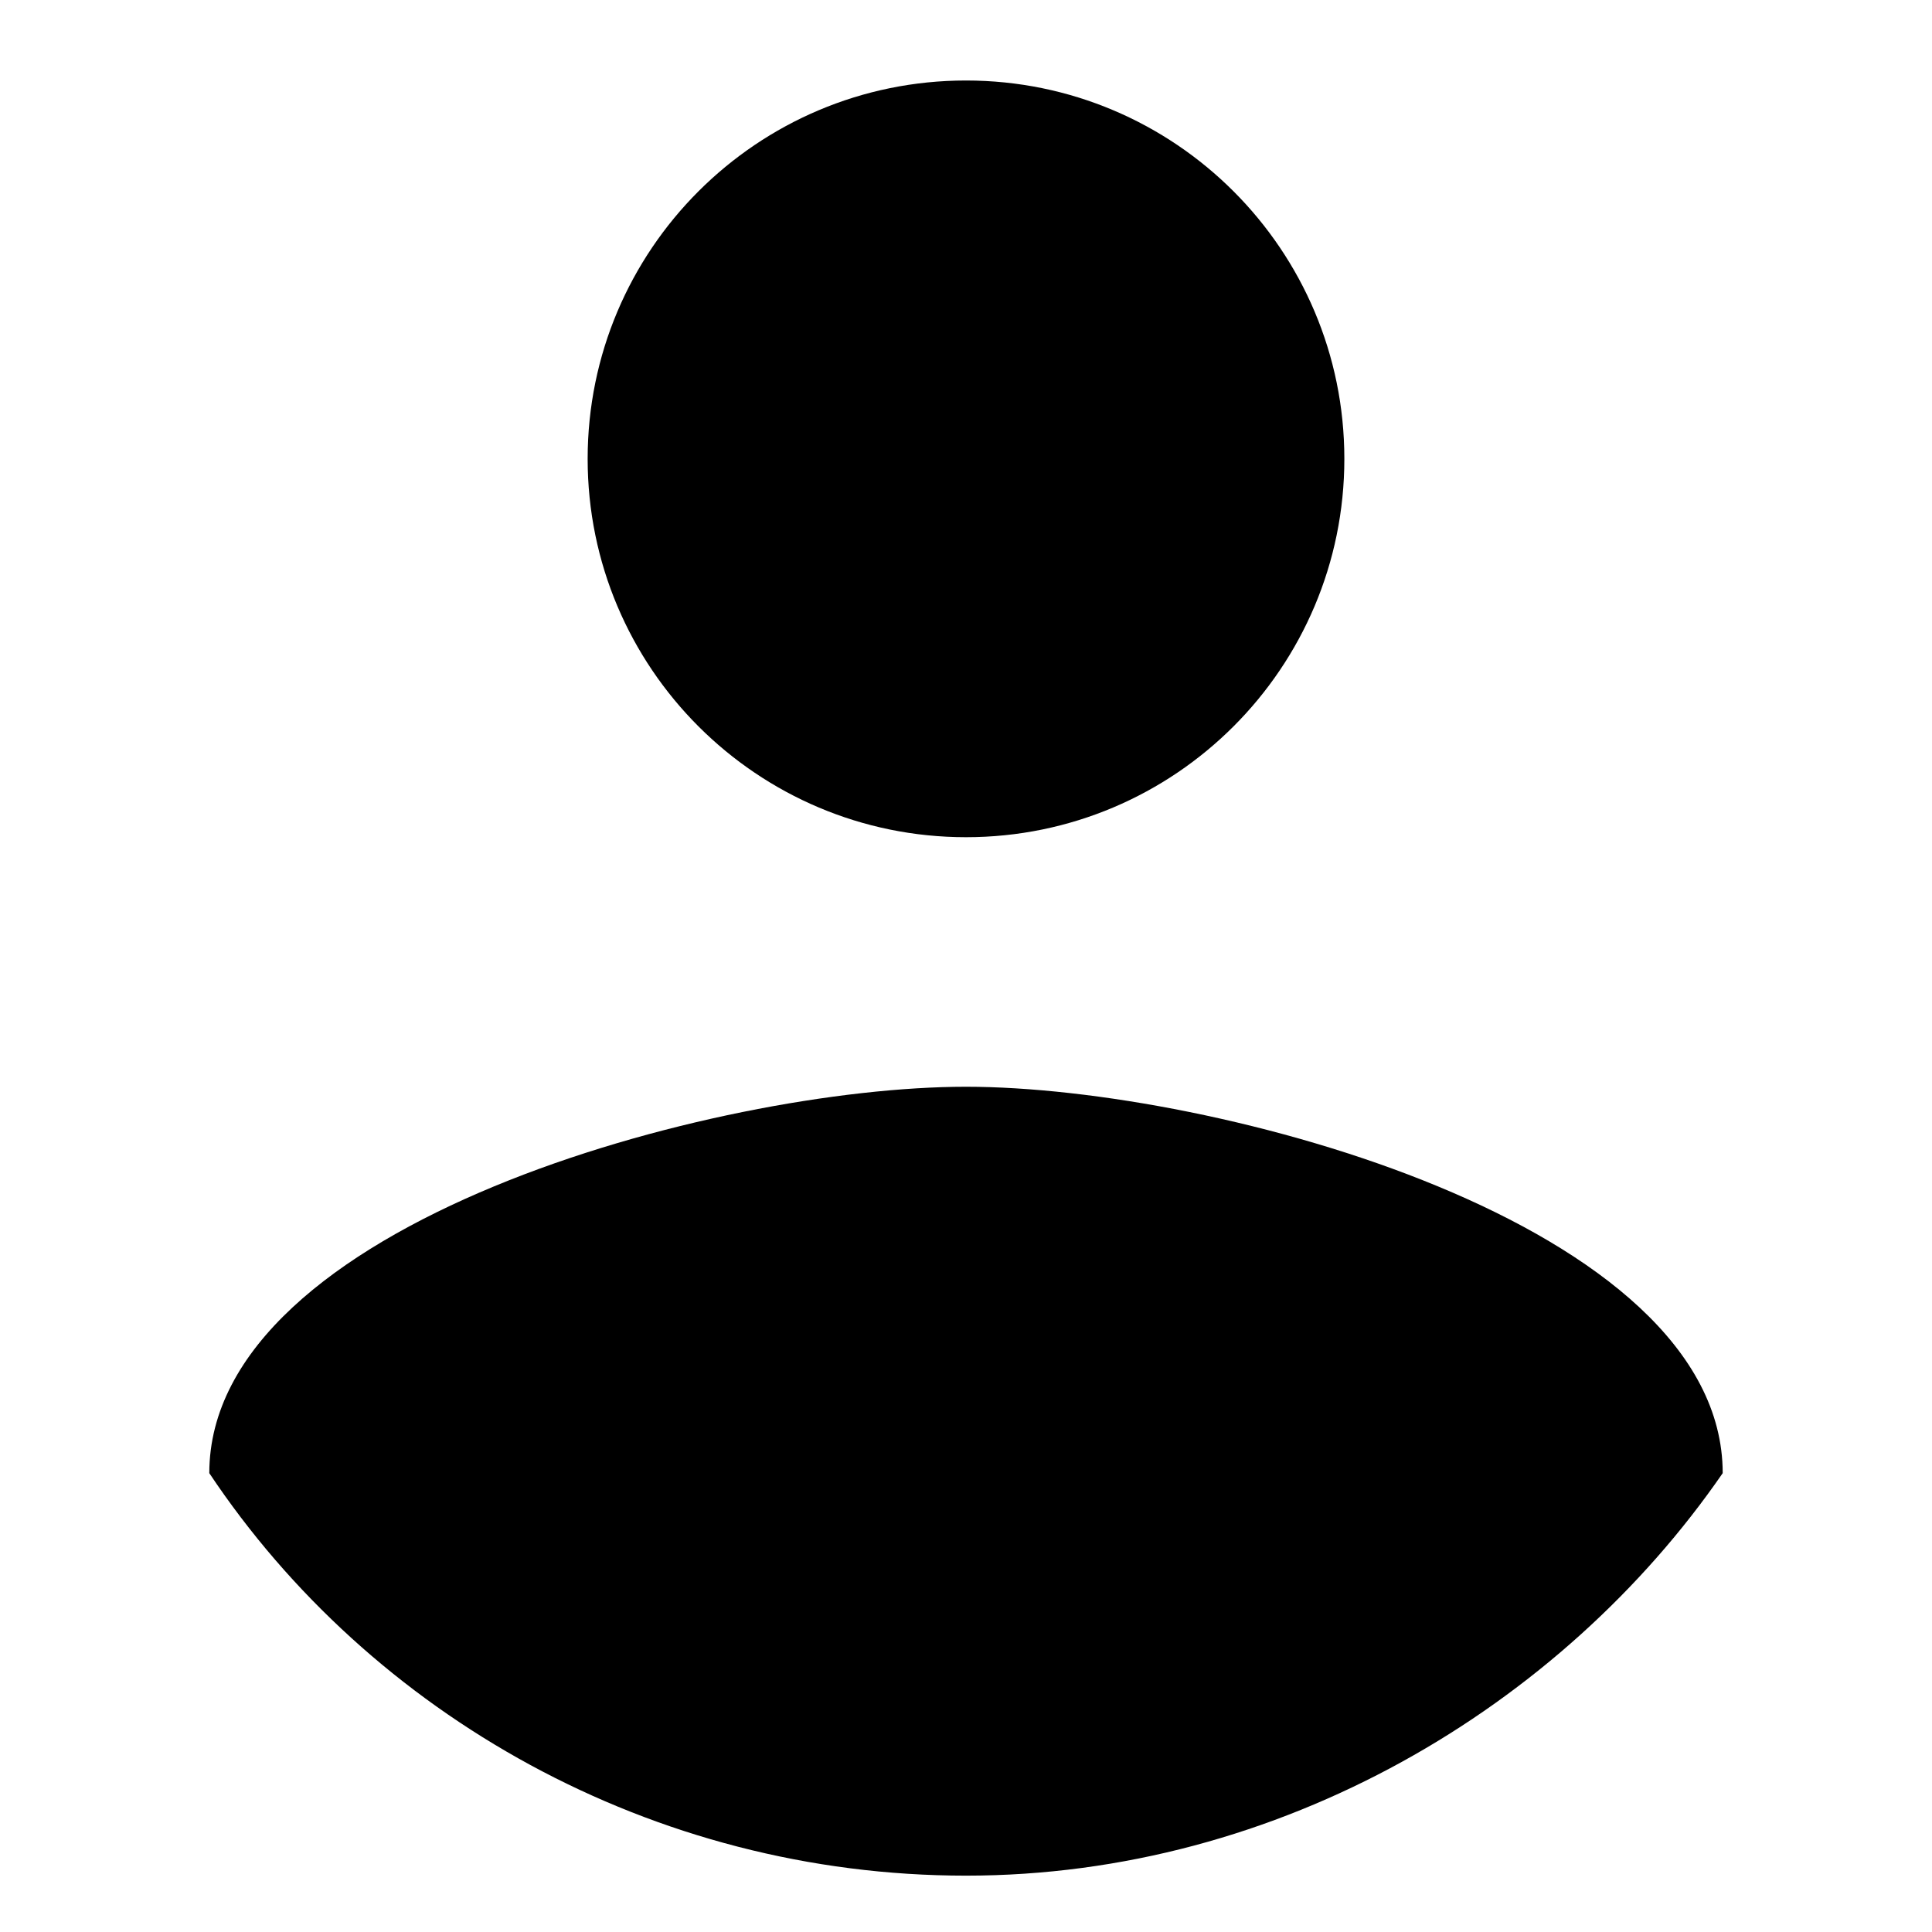
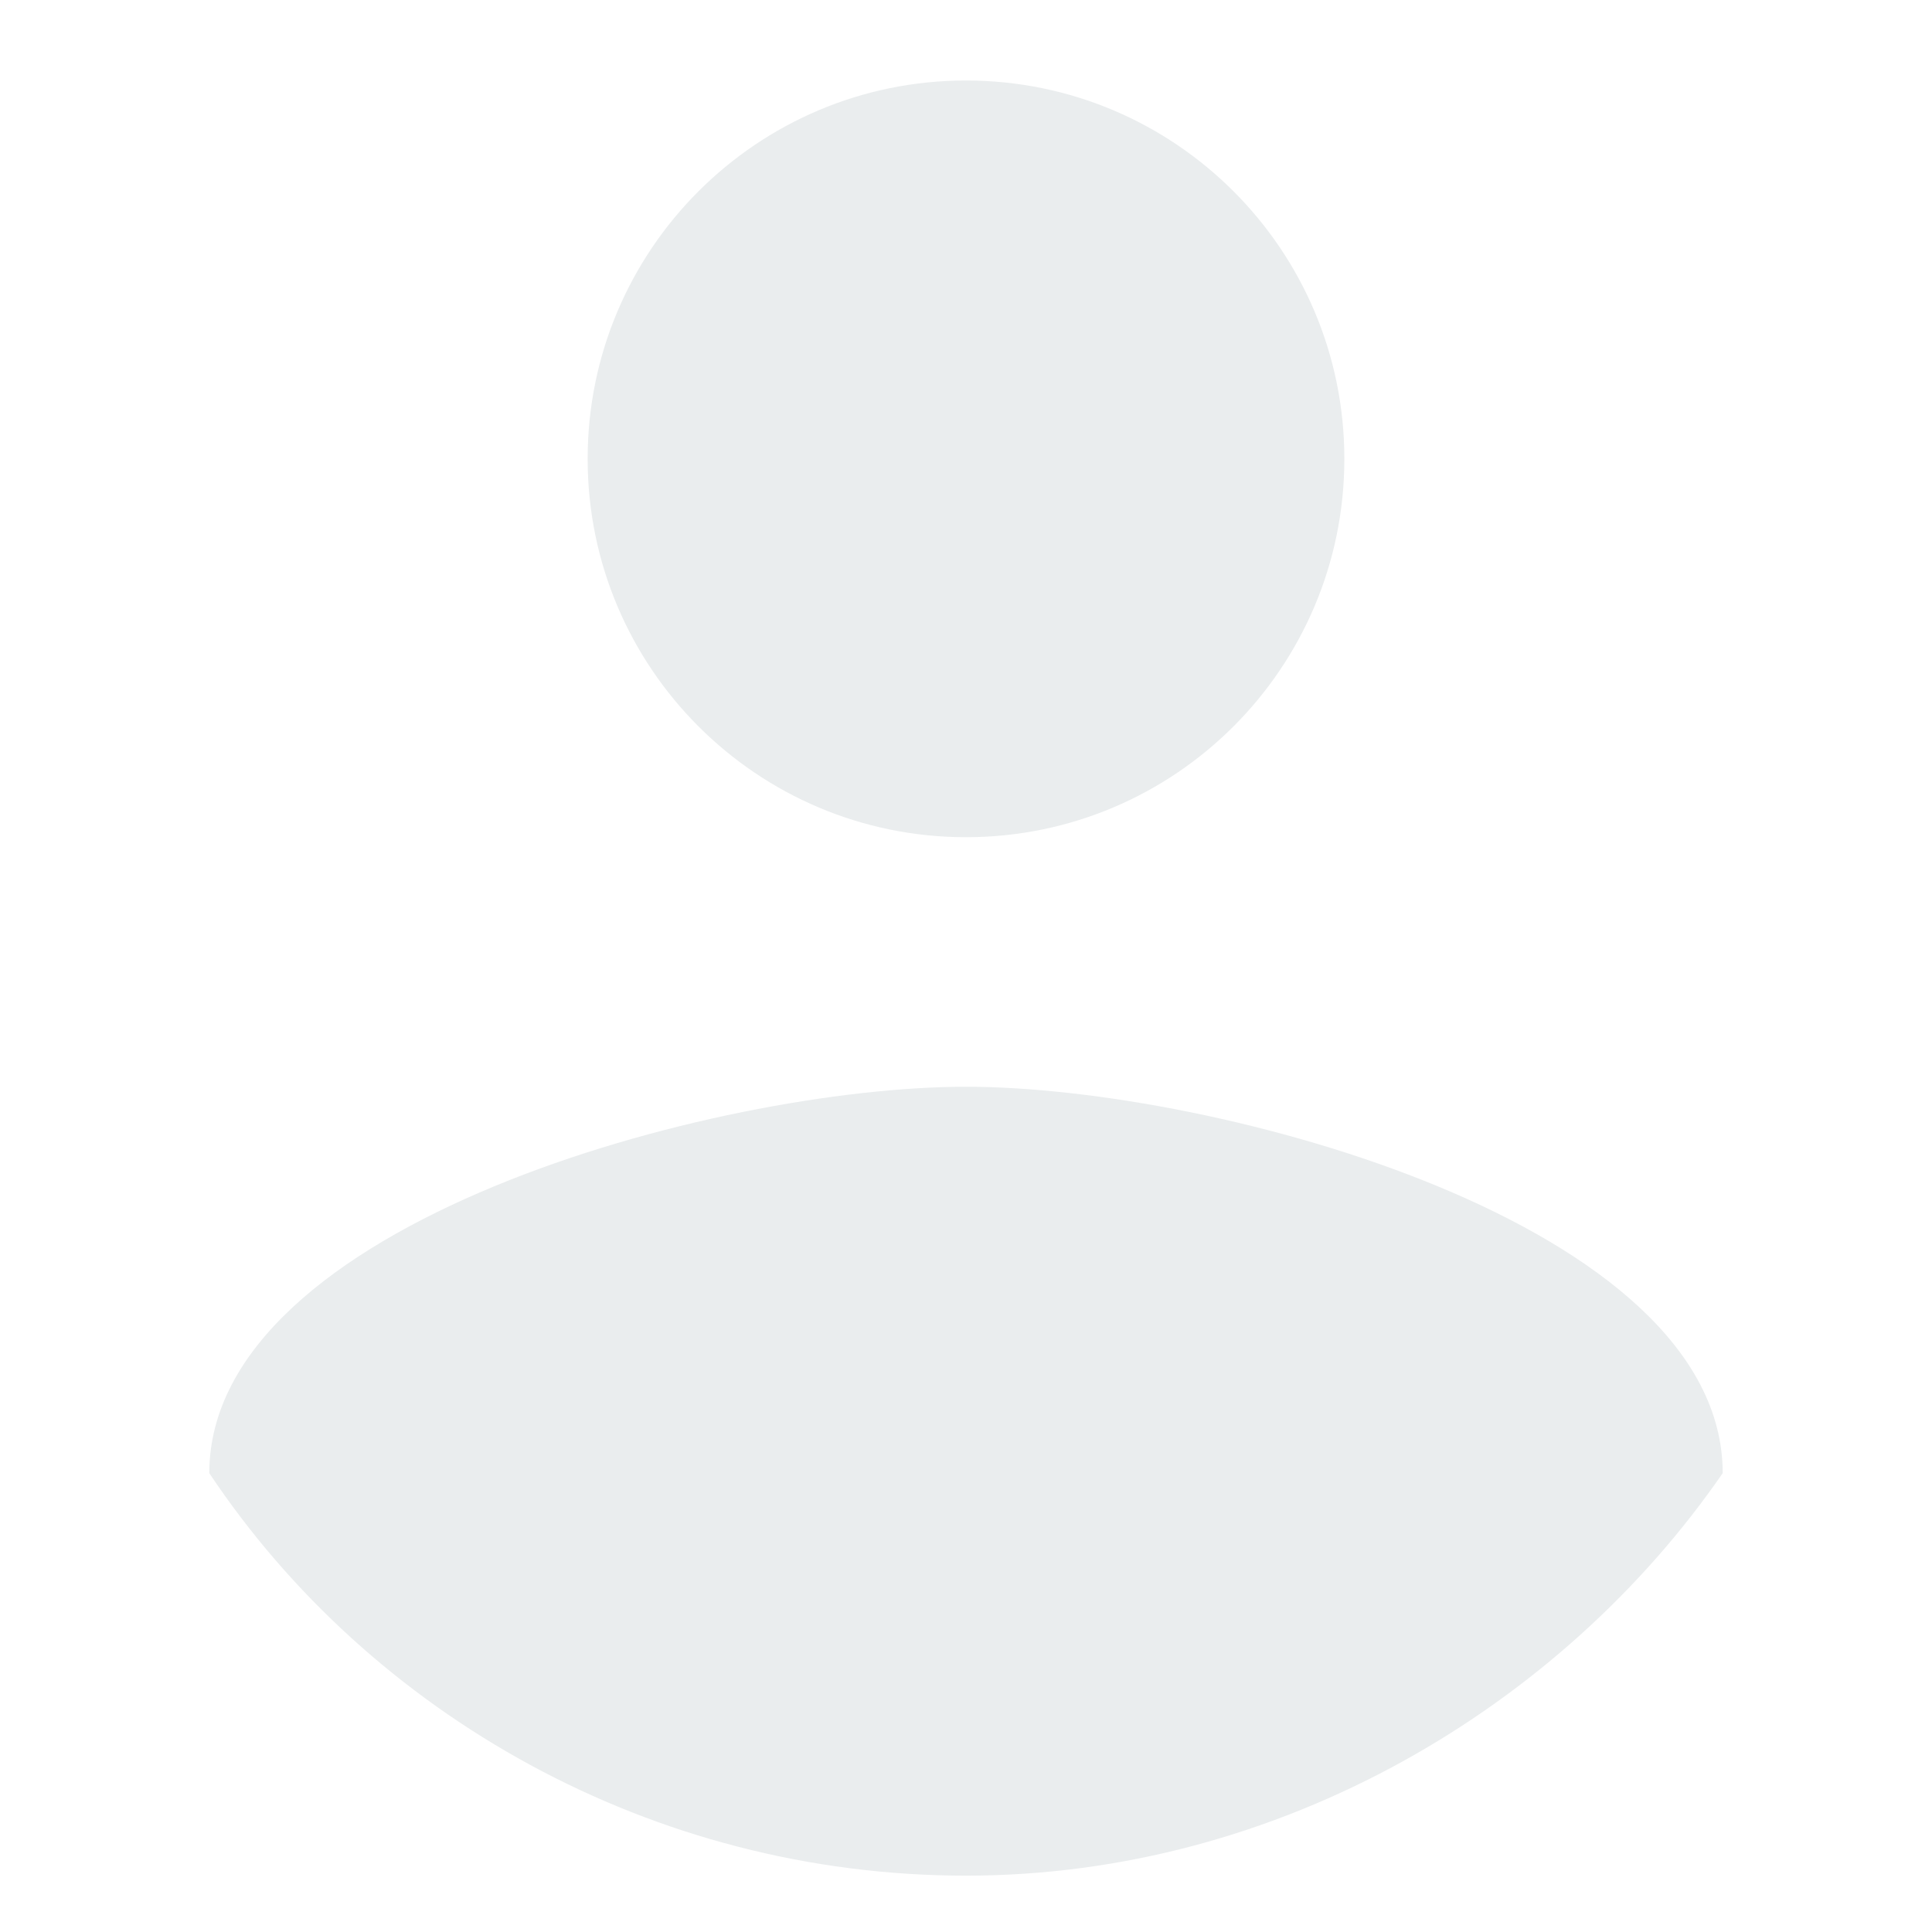
<svg xmlns="http://www.w3.org/2000/svg" version="1.1" id="Laag_1" x="0px" y="0px" viewBox="0 0 24 24" style="enable-background:new 0 0 24 24;" xml:space="preserve">
-   <circle cx="12" cy="5.7" r="4.7" />
-   <path d="M12,23.3c-3.9,0-7.4-2-9.4-5c0-3.1,6.3-4.8,9.4-4.8s9.4,1.7,9.4,4.8C19.4,21.2,15.9,23.3,12,23.3z" />
+   <style type="text/css">
+ 	.st0{fill:#EAEDEE;}
+ </style>
+   <circle class="st0" cx="12" cy="5.7" r="4.7" />
+   <path class="st0" d="M12,23.3c-3.9,0-7.4-2-9.4-5c0-3.1,6.3-4.8,9.4-4.8s9.4,1.7,9.4,4.8C19.4,21.2,15.9,23.3,12,23.3z" />
</svg>
